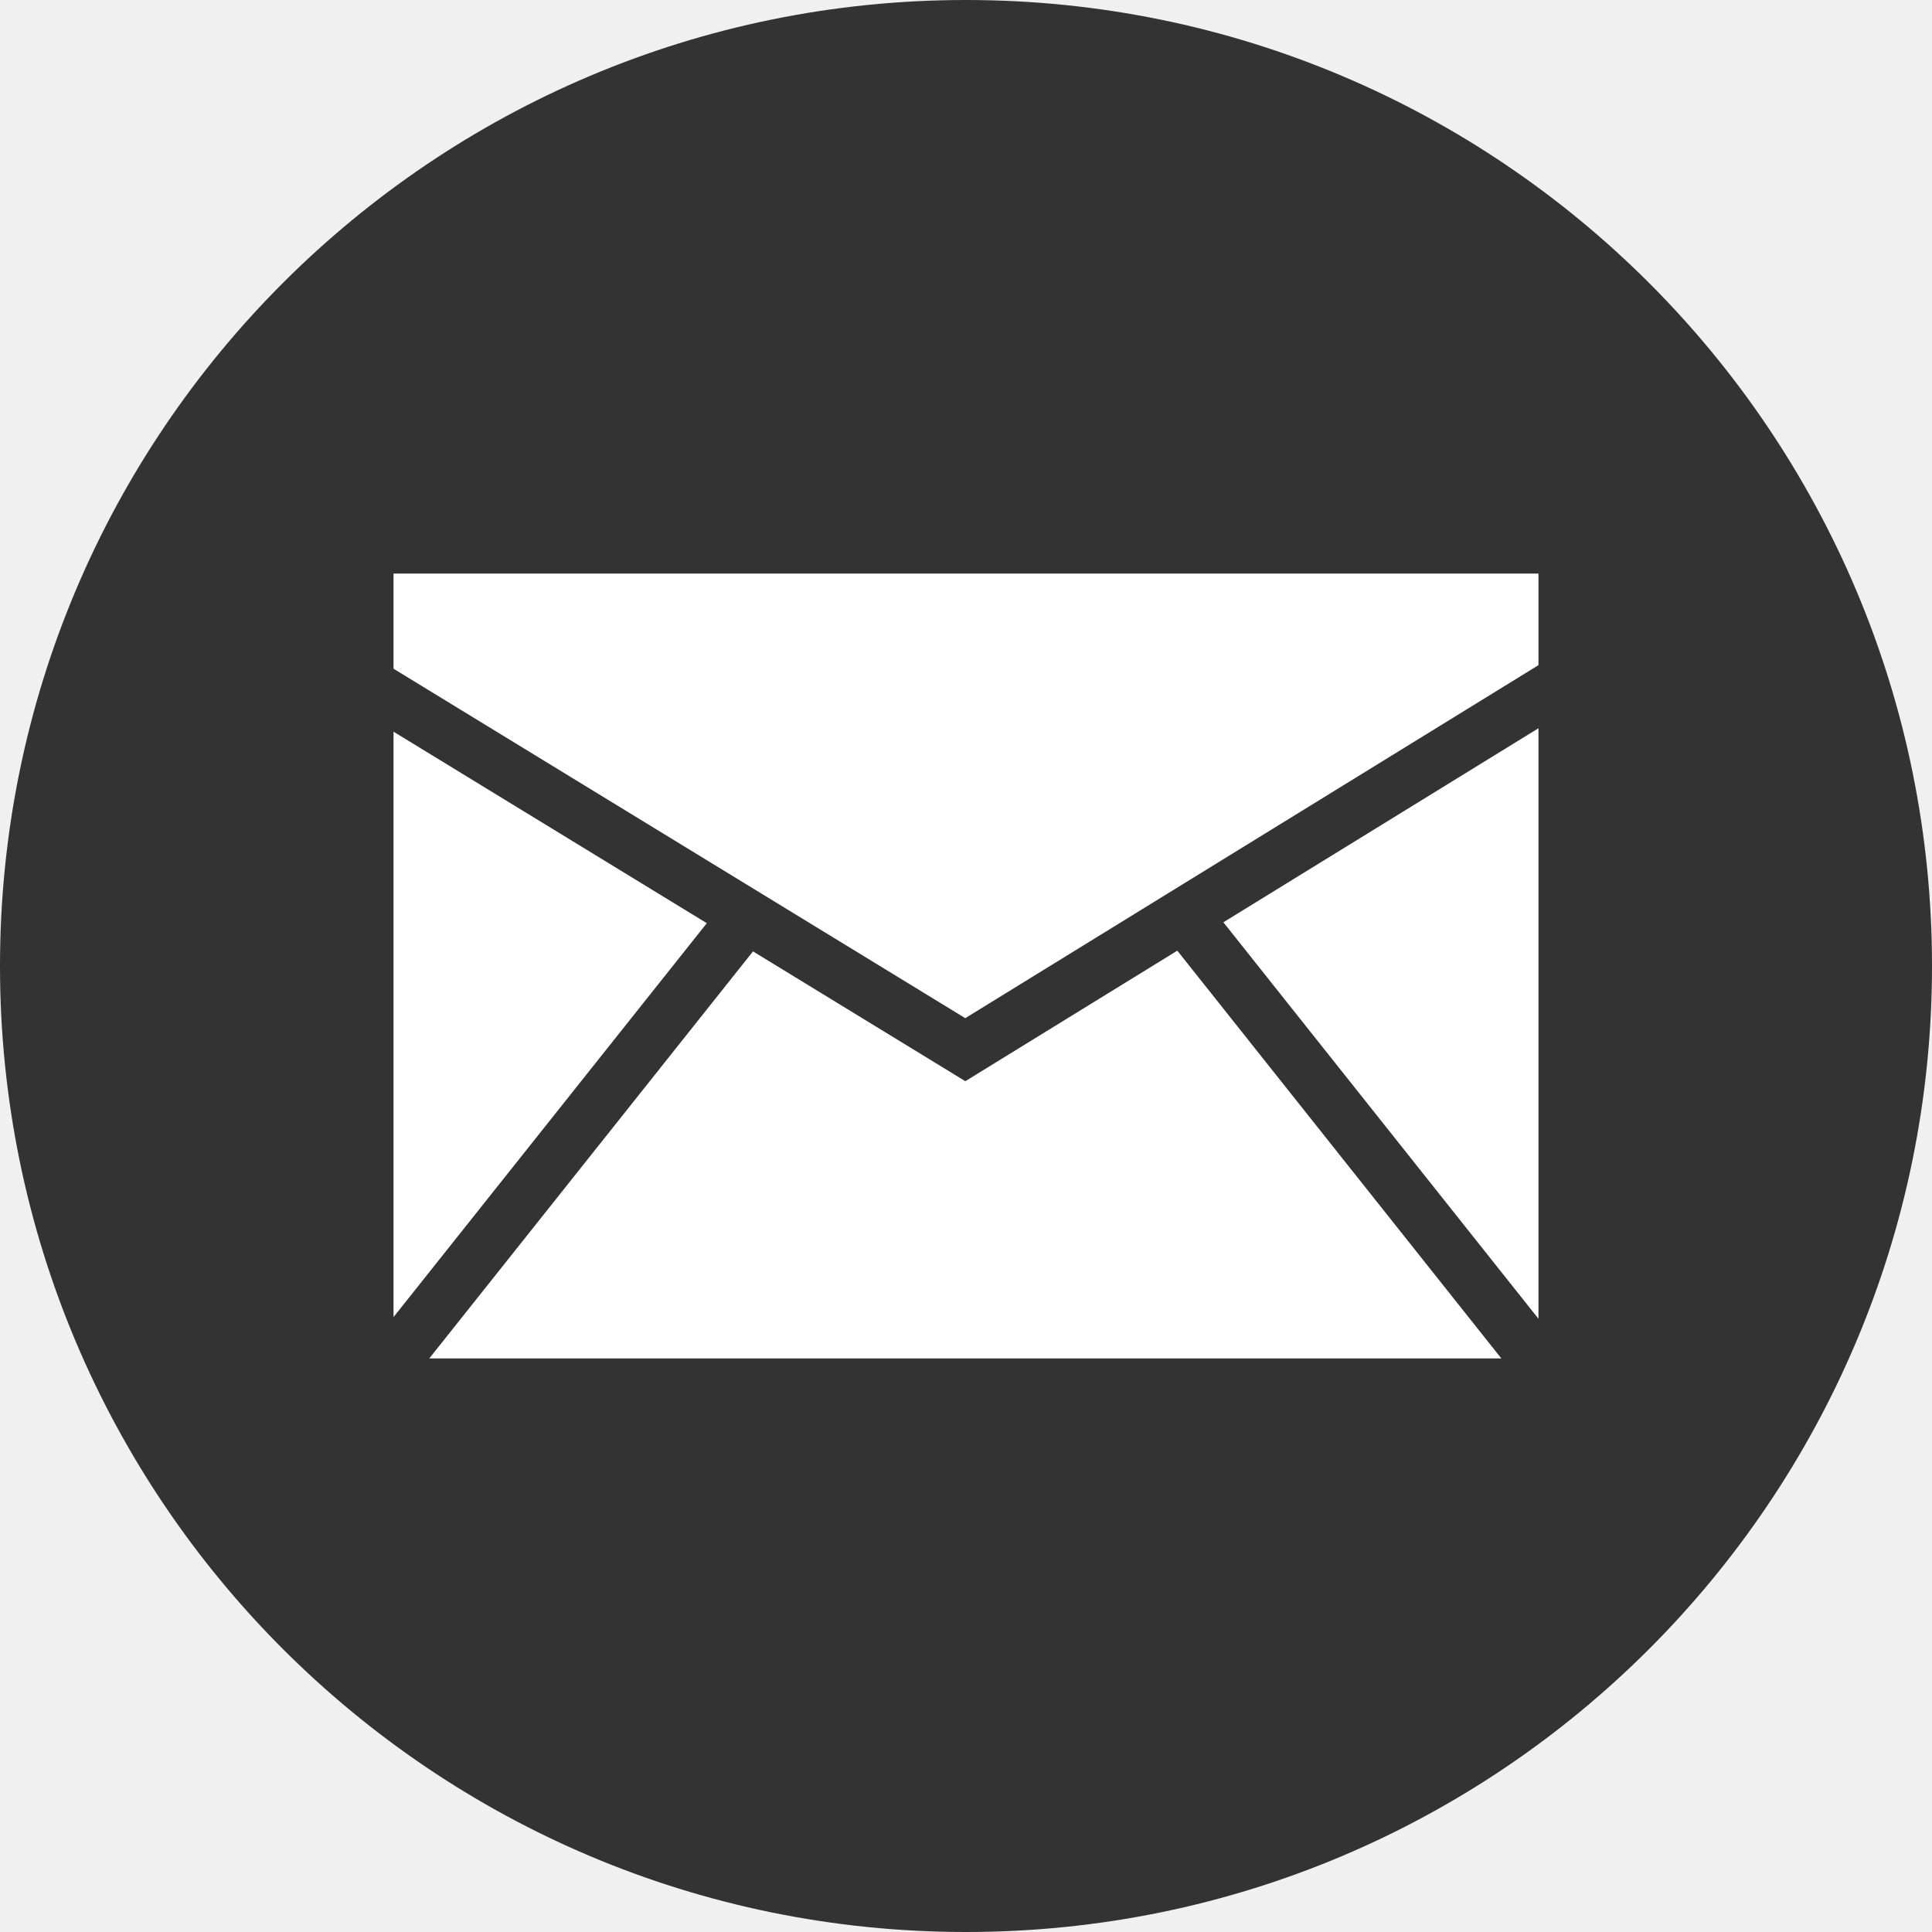
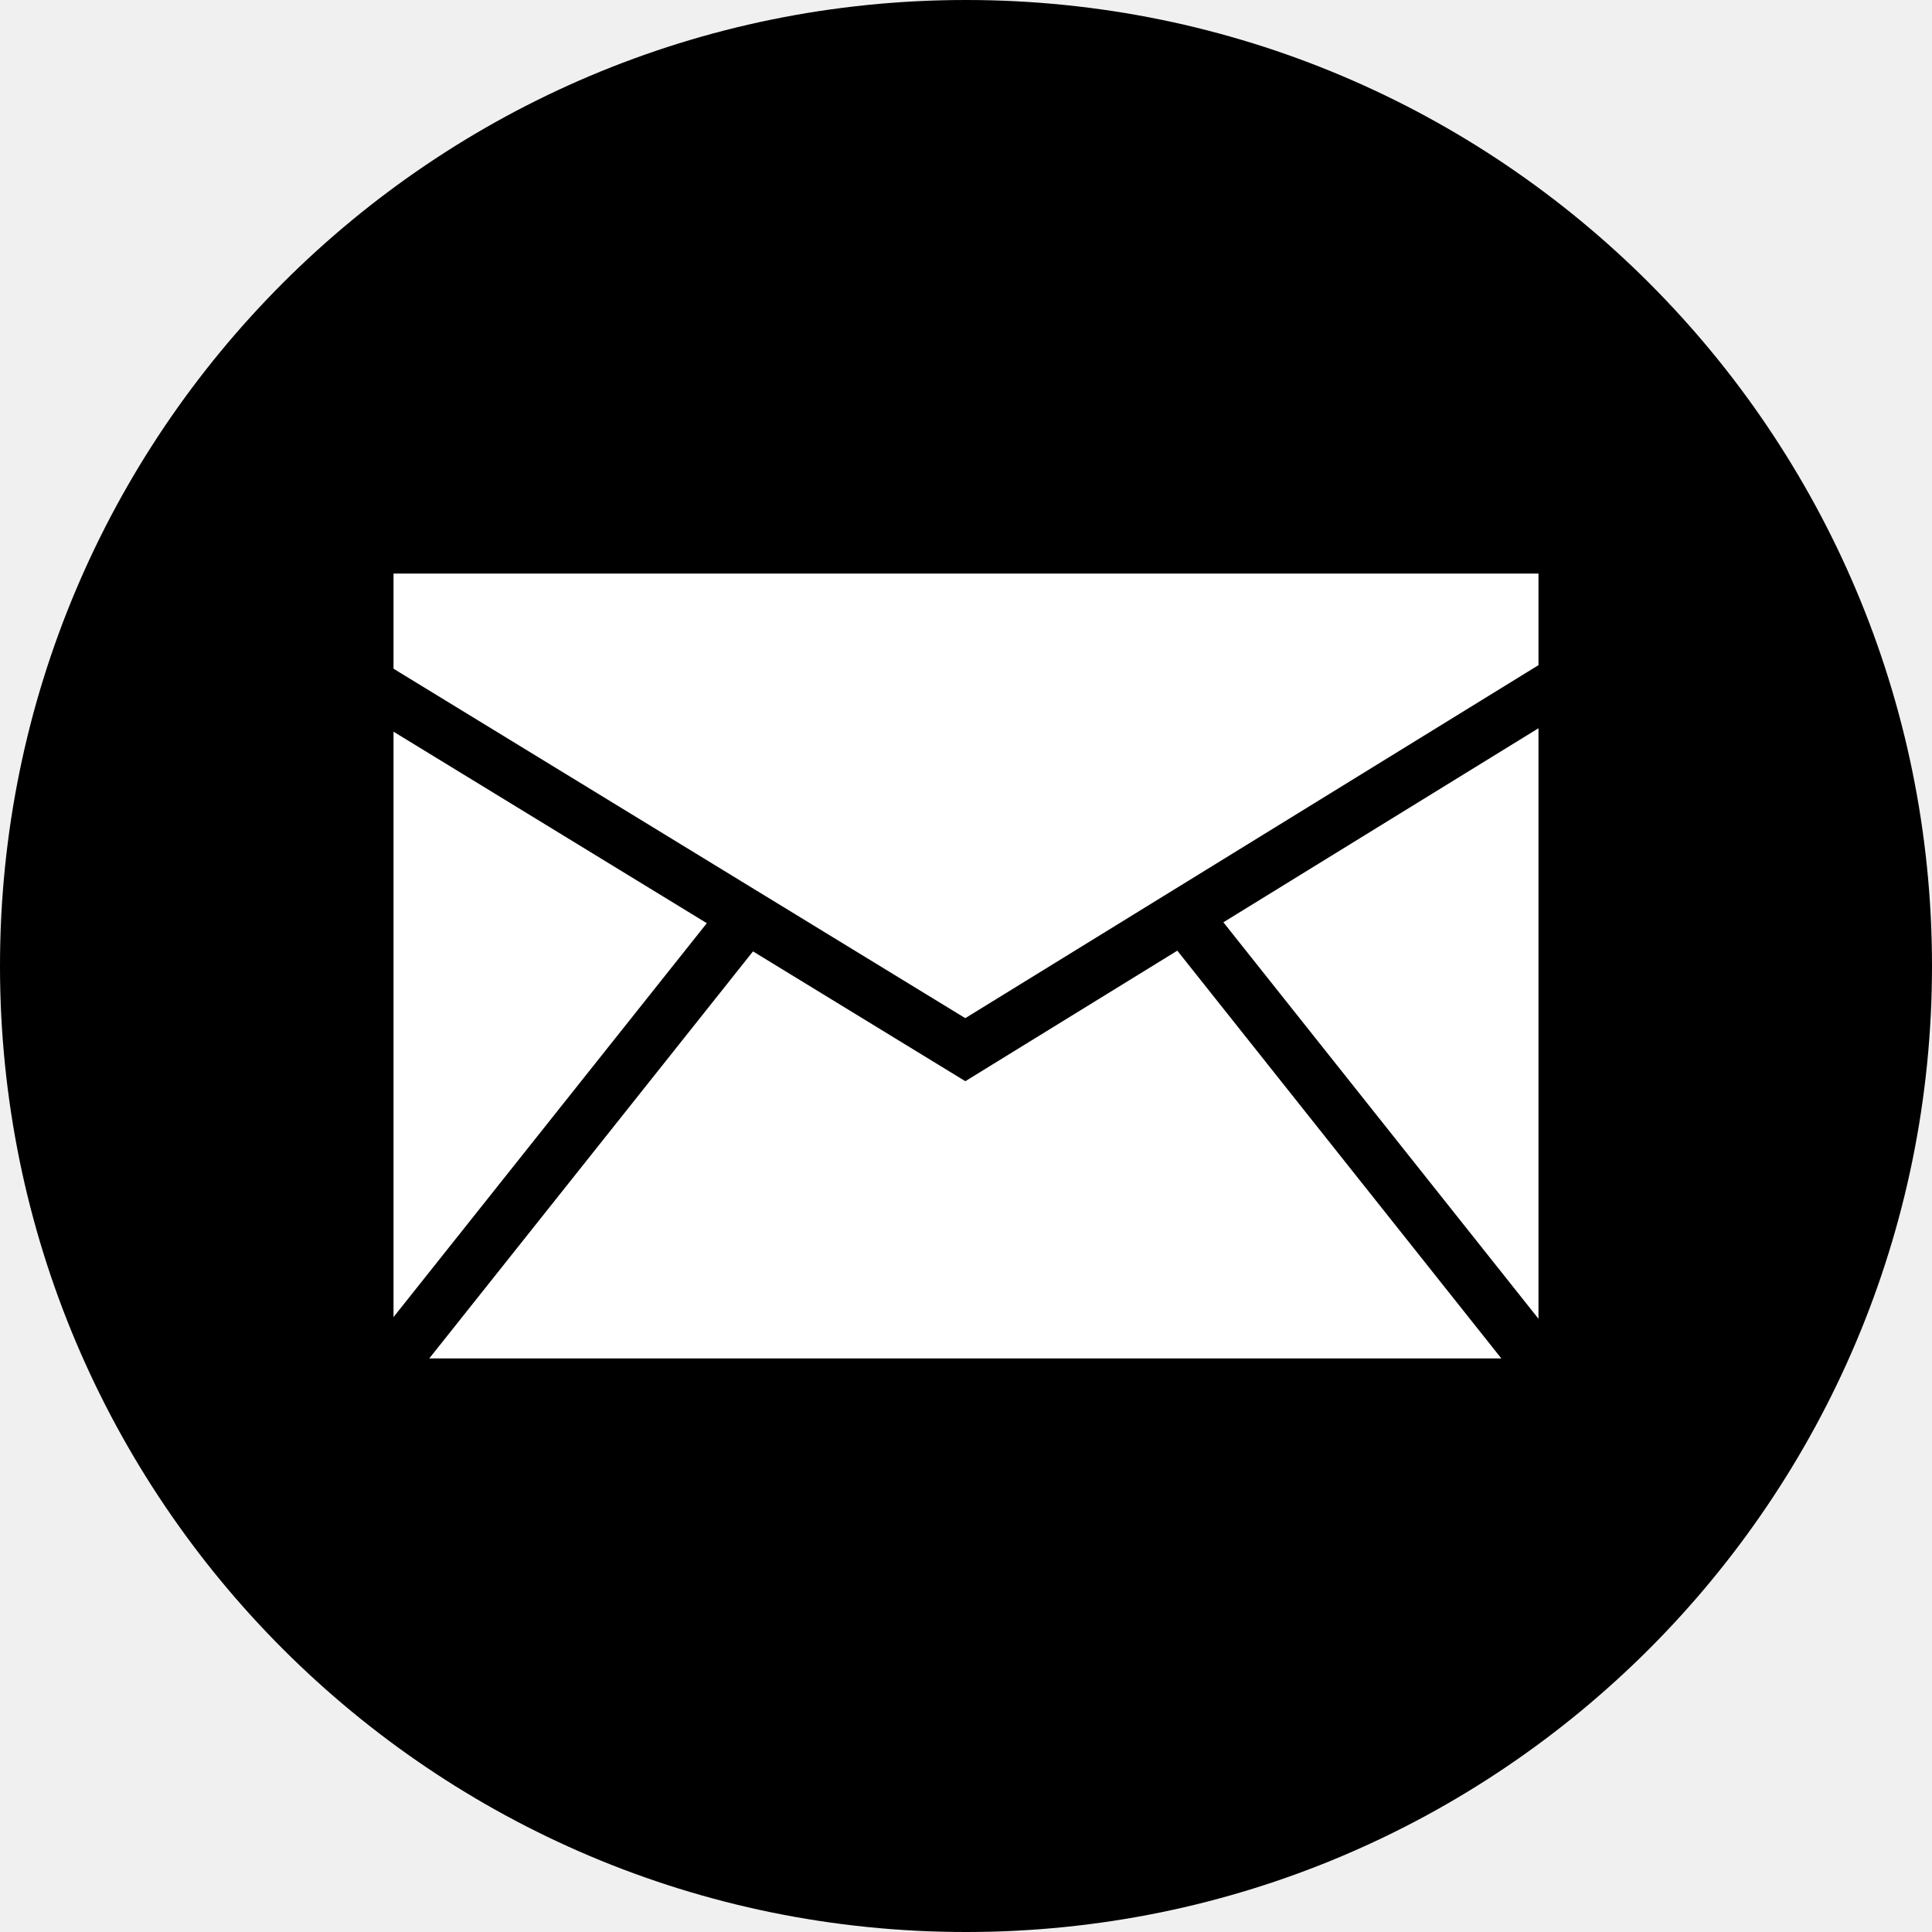
<svg xmlns="http://www.w3.org/2000/svg" enable-background="new 0 0 32 32" version="1.1" viewBox="0 0 32 32" xml:space="preserve">
  <g id="Style_2">
    <g>
-       <path d="M16,0C7.163,0,0,7.163,0,16c0,8.836,7.163,16,16,16s16-7.164,16-16C32,7.163,24.837,0,16,0z" fill="#333333" />
+       <path d="M16,0C7.163,0,0,7.163,0,16c0,8.836,7.163,16,16,16s16-7.164,16-16C32,7.163,24.837,0,16,0z" fill="#000000" />
    </g>
    <g>
      <polygon fill="#FFFFFF" points="6.518,21.815 11.707,15.291 6.518,12.119   " />
      <polygon fill="#FFFFFF" points="19.5,15.746 15.989,17.908 12.472,15.758 7.11,22.5 24.867,22.5   " />
      <polygon fill="#FFFFFF" points="15.988,16.864 25.482,11.017 25.482,9.5 6.518,9.5 6.518,11.076   " />
      <polygon fill="#FFFFFF" points="20.263,15.276 25.482,21.843 25.482,12.062   " />
    </g>
  </g>
</svg>
